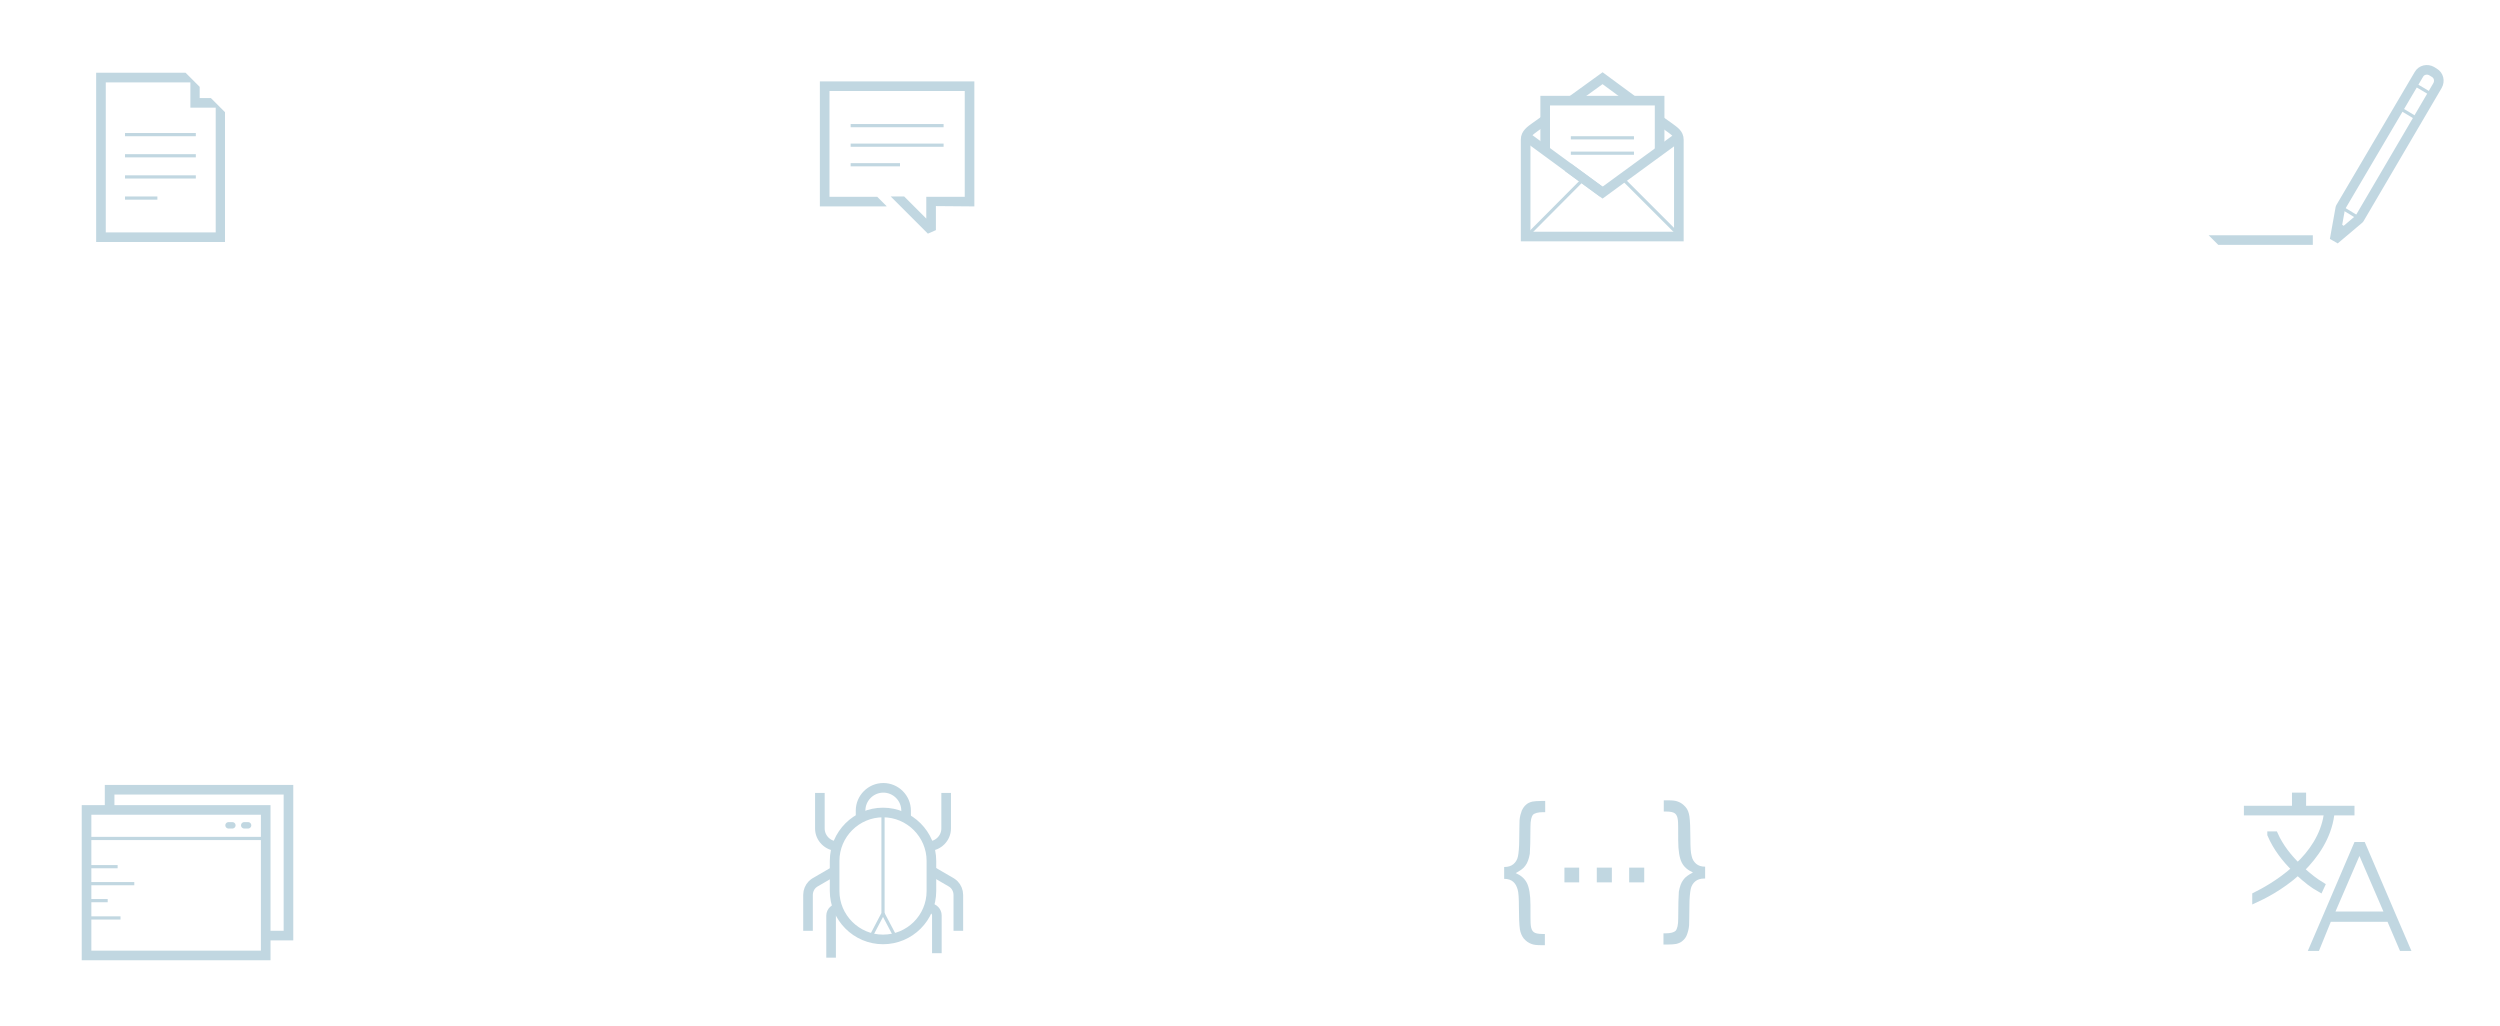
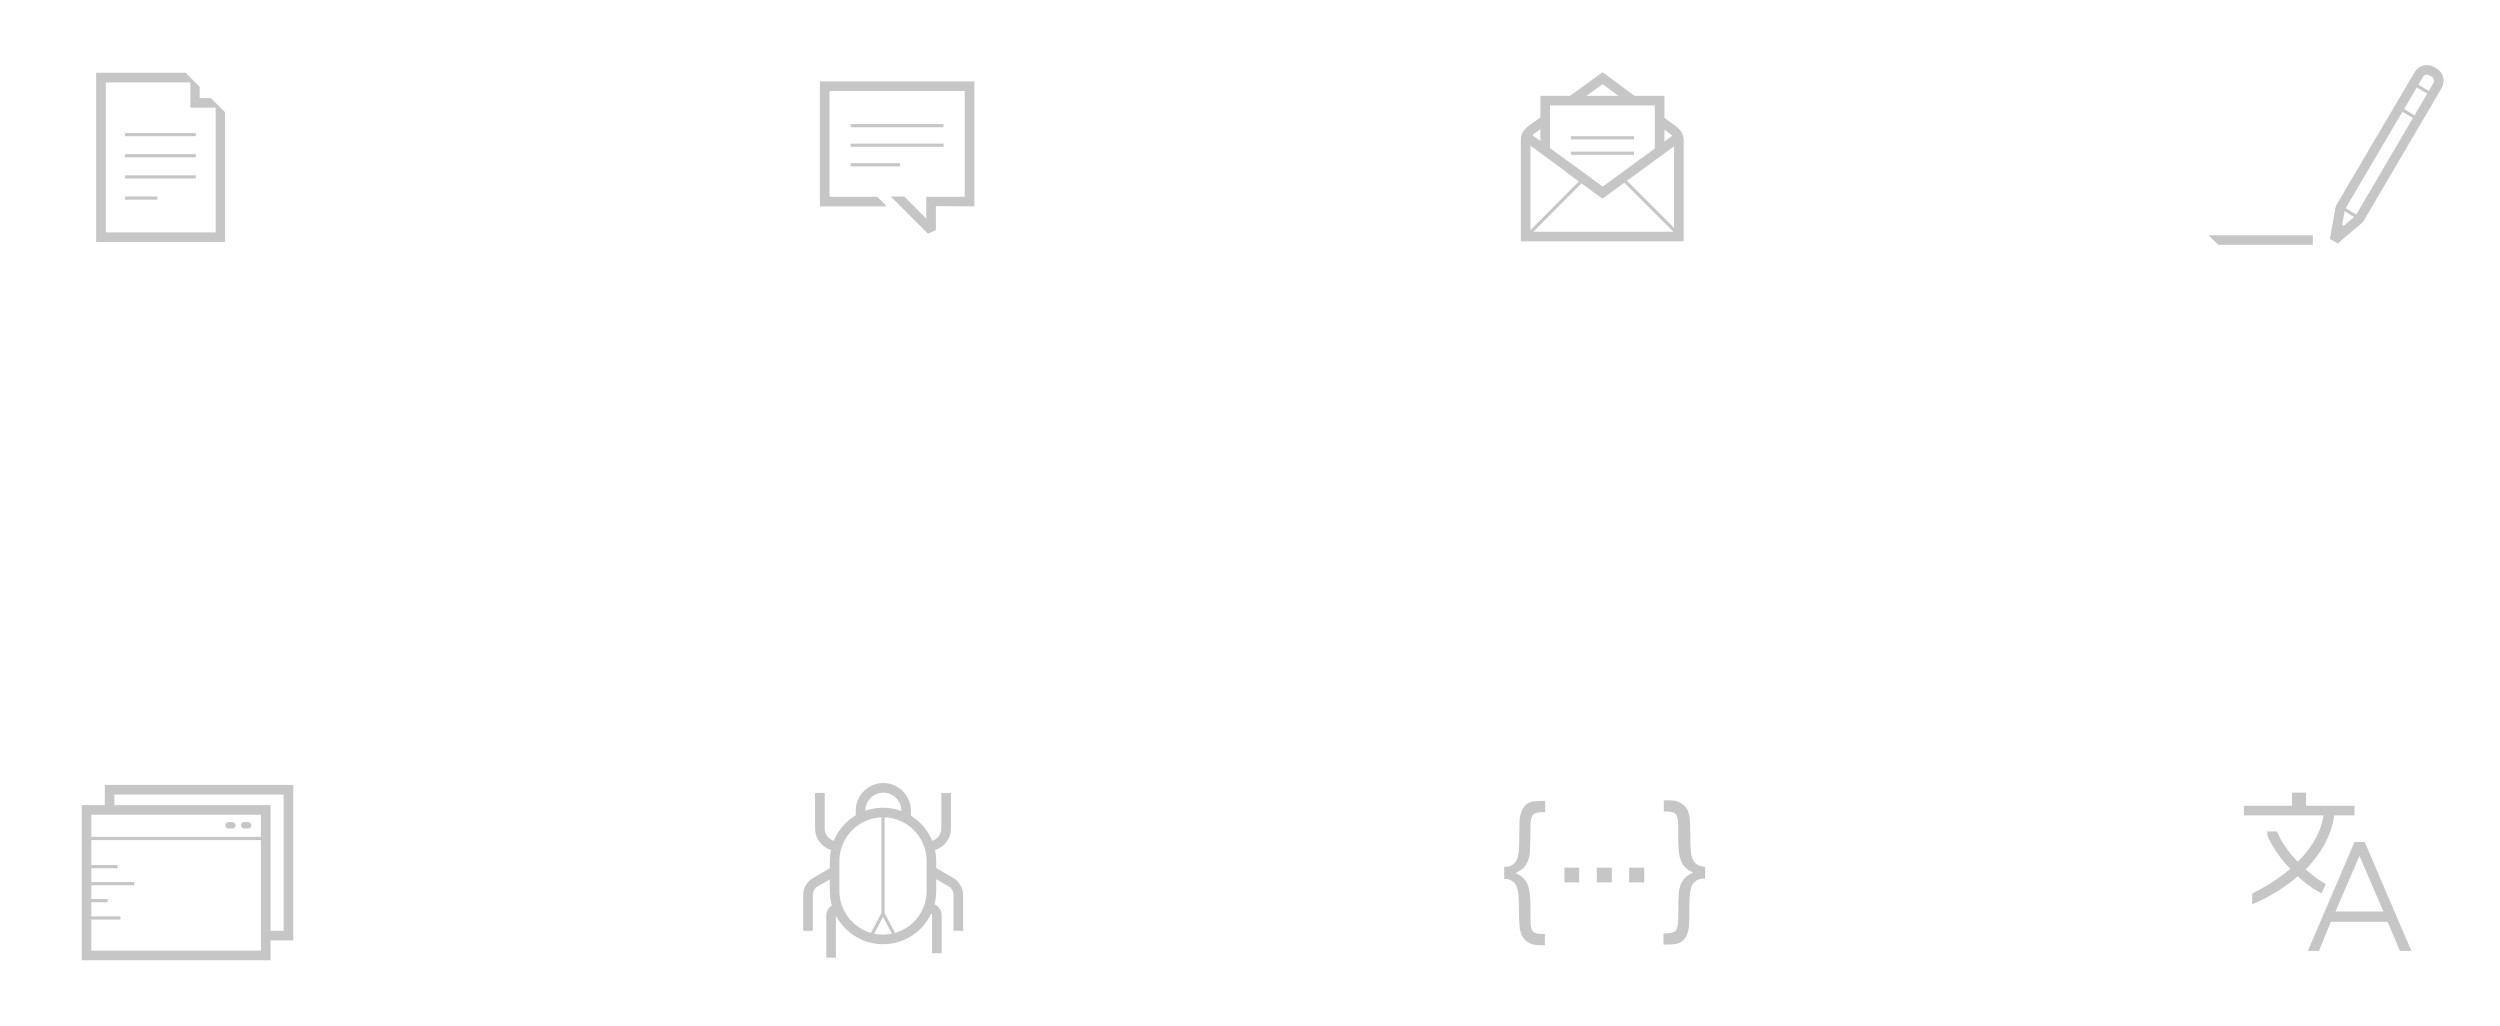
<svg xmlns="http://www.w3.org/2000/svg" version="1.1" id="Layer_1" x="0px" y="0px" width="780px" height="320px" viewBox="0 0 780 320" style="enable-background:new 0 0 780 320;" xml:space="preserve">
  <style type="text/css">
- 	.st0{fill:none;stroke:#C1D7E1;stroke-miterlimit:10;}
- 	.st1{fill:#C1D7E1;}
+ 	.st0{fill:none;stroke:#c6c6c6;stroke-miterlimit:10;}
+ 	.st1{fill:#c6c6c6;}
	.st2{fill:none;}
- 	.st3{fill:none;stroke:#C1D7E1;stroke-width:3;stroke-miterlimit:10;}
- 	.st4{fill:none;stroke:#C1D7E1;stroke-width:3;stroke-linejoin:bevel;stroke-miterlimit:10;}
- 	.st5{fill:none;stroke:#C1D7E1;stroke-linejoin:bevel;stroke-miterlimit:10;}
- 	.st6{fill:#C1D7E1;stroke:#C1D7E1;stroke-width:3;stroke-miterlimit:10;}
- 	.st7{fill:#C1D7E1;stroke:#C1D7E1;stroke-width:1.8;stroke-miterlimit:10;}
- 	.st8{fill:none;stroke:#C1D7E1;stroke-width:2;stroke-linecap:round;stroke-linejoin:round;stroke-miterlimit:10;}
- 	.st9{opacity:0;fill:none;stroke:#C1D7E1;stroke-miterlimit:10;}
+ 	.st3{fill:none;stroke:#c6c6c6;stroke-width:3;stroke-miterlimit:10;}
+ 	.st4{fill:none;stroke:#c6c6c6;stroke-width:3;stroke-linejoin:bevel;stroke-miterlimit:10;}
+ 	.st5{fill:none;stroke:#c6c6c6;stroke-linejoin:bevel;stroke-miterlimit:10;}
+ 	.st6{fill:#c6c6c6;stroke:#c6c6c6;stroke-width:3;stroke-miterlimit:10;}
+ 	.st7{fill:#c6c6c6;stroke:#c6c6c6;stroke-width:1.8;stroke-miterlimit:10;}
+ 	.st8{fill:none;stroke:#c6c6c6;stroke-width:2;stroke-linecap:round;stroke-linejoin:round;stroke-miterlimit:10;}
+ 	.st9{opacity:0;fill:none;stroke:#c6c6c6;stroke-miterlimit:10;}
</style>
  <g>
    <g>
      <line class="st0" x1="265.4" y1="39.2" x2="294.4" y2="39.2" />
      <line class="st0" x1="265.4" y1="45.3" x2="294.4" y2="45.3" />
      <line class="st0" x1="265.4" y1="51.4" x2="280.8" y2="51.4" />
    </g>
    <polygon class="st1" points="304,25.4 255.8,25.4 255.8,64.4 276.6,64.4 276.6,64.3 273.7,61.4 258.8,61.4 258.8,28.4 301,28.4    301,61.4 289,61.4 289,62.9 289,64.3 289,68.2 282.1,61.3 277.9,61.3 289.5,72.9 292,71.8 292,64.3 304,64.4  " />
  </g>
  <g>
    <g>
      <line class="st0" x1="39" y1="42" x2="61.1" y2="42" />
      <line class="st0" x1="39" y1="48.6" x2="61.1" y2="48.6" />
      <line class="st0" x1="39" y1="55.2" x2="61.1" y2="55.2" />
      <line class="st0" x1="39" y1="61.8" x2="49.1" y2="61.8" />
    </g>
    <g>
      <polygon class="st2" points="59.3,25.7 33,25.7 33,72.5 67.2,72.5 67.2,33.6 59.3,33.6   " />
      <path class="st1" d="M62.3,30.6v-3.5l-4.4-4.4H30v52.8h40.2V35l-4.4-4.4H62.3z M67.2,72.5H33V25.7h26.4v7.9h7.9V72.5z" />
    </g>
  </g>
  <g>
    <polyline class="st3" points="482.1,46.6 482.1,31.4 517.8,31.4 517.8,46.8  " />
    <g>
      <line class="st0" x1="490.1" y1="43" x2="509.8" y2="43" />
      <line class="st0" x1="490.1" y1="47.8" x2="509.8" y2="47.8" />
    </g>
    <polyline class="st3" points="509.1,31.1 500,24.4 490.6,31.2  " />
    <path class="st3" d="M482.1,37.4l-3.1,2.2c-1.5,1.1-3,2.1-3,3.9v30.3h47.8V43.6c0-1.9-1.4-2.7-3-3.9l-3.1-2.2" />
    <line class="st0" x1="494.1" y1="55.8" x2="476.1" y2="73.9" />
    <g>
      <line class="st3" x1="476.7" y1="43" x2="500" y2="60.1" />
      <polyline class="st3" points="523.4,43 500,60.1 489.2,52.2   " />
    </g>
    <line class="st0" x1="506.3" y1="55.8" x2="524.1" y2="73.6" />
  </g>
  <g>
    <g>
      <path class="st4" d="M736.1,68.3l-7.7,6.5l1.8-10l24.5-41.6c0.8-1.4,2.6-1.8,4-1l0.8,0.5c1.4,0.8,1.8,2.6,1,4L736.1,68.3z" />
      <line class="st4" x1="729.2" y1="70.9" x2="731.4" y2="72.4" />
      <line class="st5" x1="748.6" y1="33.7" x2="754.4" y2="37.2" />
      <line class="st5" x1="753" y1="26.1" x2="758.9" y2="29.6" />
      <line class="st5" x1="730.3" y1="64.6" x2="736.1" y2="68.1" />
    </g>
    <g>
      <polygon class="st1" points="721.6,73.4 689.1,73.4 692.1,76.4 721.6,76.4   " />
    </g>
  </g>
  <g>
    <g>
      <polygon class="st1" points="492.7,270.7 492.7,275.3 488.1,275.3 488.1,270.7   " />
      <polygon class="st1" points="502.9,270.7 502.9,275.3 498.2,275.3 498.2,270.7   " />
      <polygon class="st1" points="513,270.7 513,275.3 508.3,275.3 508.3,270.7   " />
    </g>
    <g>
      <g>
        <path class="st1" d="M469.4,270.5c1.1,0,2.1-0.3,2.8-0.9c0.7-0.6,1.2-1.4,1.4-2.4s0.4-2.8,0.4-5.2c0-2.5,0.1-5.3,0.1-6.1     c0.1-1.2,0.4-2.2,0.7-3c0.4-0.8,0.8-1.4,1.3-1.8c0.5-0.5,1.2-0.8,2-1c0.6-0.1,1.5-0.2,2.8-0.2h1.2v3.5h-0.7     c-1.5,0-2.6,0.3-3.1,0.8c-0.5,0.6-0.8,1.8-0.8,3.7c0,3.9-0.1,7.5-0.2,8.5c-0.3,1.6-0.7,2.8-1.4,3.7c-0.6,0.9-1.7,1.6-3,2.3     c1.6,0.7,2.8,1.7,3.5,3.1c0.7,1.4,1.1,3.7,1.1,6.9c0,2.9,0,5.8,0.1,6.3c0.1,1,0.4,1.7,0.9,2.1c0.5,0.4,1.4,0.6,2.8,0.6h0.7v3.5     H481c-1.5,0-2.5-0.1-3.2-0.4c-0.9-0.3-1.7-0.9-2.4-1.7c-0.6-0.8-1-1.7-1.2-2.9c-0.2-1.2-0.3-4.3-0.3-6.9s-0.1-4.5-0.4-5.5     s-0.7-1.8-1.4-2.4c-0.7-0.6-1.6-0.9-2.8-0.9V270.5z" />
      </g>
      <g>
        <path class="st1" d="M531.7,274.1c-1.1,0-2.1,0.3-2.8,0.9s-1.2,1.4-1.4,2.4c-0.2,1-0.4,2.8-0.4,5.2c0,2.5-0.1,5.3-0.1,6.1     c-0.1,1.2-0.4,2.2-0.7,3s-0.8,1.4-1.3,1.8c-0.5,0.5-1.2,0.8-2,1c-0.6,0.1-1.5,0.2-2.8,0.2h-1.2v-3.5h0.7c1.5,0,2.6-0.3,3.1-0.8     c0.5-0.6,0.8-1.8,0.8-3.7c0-3.9,0.1-7.5,0.2-8.5c0.3-1.6,0.7-2.8,1.4-3.7c0.6-0.9,1.7-1.6,3-2.3c-1.6-0.7-2.8-1.7-3.5-3.1     c-0.7-1.4-1.1-3.7-1.1-6.9c0-2.9,0-5.8-0.1-6.3c-0.1-1-0.4-1.7-0.9-2.1c-0.5-0.4-1.4-0.6-2.8-0.6h-0.7v-3.5l1.2,0     c1.5,0,2.5,0.1,3.2,0.4c0.9,0.3,1.7,0.9,2.4,1.7s1,1.7,1.2,2.9s0.3,4.3,0.3,6.9c0,2.7,0.1,4.5,0.4,5.5c0.2,1,0.7,1.8,1.4,2.4     s1.6,0.9,2.8,0.9V274.1z" />
      </g>
    </g>
  </g>
  <g>
    <path class="st3" d="M275.5,293.1L275.5,293.1c-8.3,0-15.1-6.8-15.1-15.1v-9.4c0-8.3,6.8-15.1,15.1-15.1h0   c8.3,0,15.1,6.8,15.1,15.1v9.4C290.6,286.4,283.8,293.1,275.5,293.1z" />
    <path class="st3" d="M261.3,264c-3,0-5.5-2.5-5.5-5.5v-11.1" />
    <path class="st3" d="M259.3,298.8v-13.1c0-1.3,1.1-2.3,2.3-2.3" />
    <path class="st3" d="M290,283.3c1.3,0,2.3,1.1,2.3,2.3v11.8" />
    <path class="st3" d="M268.5,255.3v-2.4c0-3.9,3.2-7.1,7.1-7.1l0,0c3.9,0,7.1,3.2,7.1,7.1v2.8" />
    <path class="st3" d="M289.7,264c3,0,5.5-2.5,5.5-5.5v-11.1" />
    <g>
      <polyline class="st0" points="275.5,253.6 275.5,285 271.5,292.6   " />
      <line class="st0" x1="275.5" y1="285" x2="279.5" y2="292.6" />
    </g>
    <g>
      <path class="st3" d="M290.6,271.7l6.2,3.6c0.3,0.2,0.6,0.4,0.9,0.7l0,0c0.8,0.8,1.3,2,1.3,3.2v11.2" />
      <path class="st3" d="M260.5,271.7l-6.2,3.6c-0.3,0.2-0.6,0.4-0.9,0.7l0,0c-0.8,0.8-1.3,2-1.3,3.2v11.2" />
    </g>
  </g>
  <g>
    <path class="st6" d="M700.1,252.9h16.5v-4.1h1.4v4.1h16.6" />
    <path class="st2" d="M735.7,265.6l-8.5,19.7h17.7l-8.5-19.7C736.3,265.3,735.9,265.3,735.7,265.6z" />
    <g>
      <path class="st2" d="M736.5,265.6c-0.1-0.3-0.6-0.3-0.7,0l-8.5,19.7h17.7L736.5,265.6z" />
      <path class="st7" d="M726.6,286.7h18.9l3.9,9.1h1.6l-4.3-10l-9.5-22.2h-2l-9.5,22.2l-4.3,10h1.5L726.6,286.7z M727.3,285.3    l8.5-19.7c0.1-0.3,0.6-0.3,0.7,0l8.5,19.7H727.3z" />
    </g>
    <path class="st7" d="M727.4,254.3h-1.5c-1,6.5-4.8,11.9-9,15.8c-2.8-2.7-5.4-6-7.1-9.8h-1.5c0,0,0,0,0,0.1   c1.8,4.2,4.6,7.8,7.6,10.7c-4.8,4.3-9.9,7-12.3,8.2v1.5c2.2-1,8-3.8,13.3-8.6c2.9,2.6,4.5,3.9,7,5.3l0.6-1.3   c-2.3-1.4-3.7-2.5-6.4-4.9C722.5,266.9,726.4,261.3,727.4,254.3z" />
  </g>
  <g id="XMLID_106_">
    <rect id="XMLID_113_" x="27" y="252.7" class="st3" width="55.9" height="45.4" />
    <line id="XMLID_112_" class="st0" x1="27.7" y1="261.6" x2="82.2" y2="261.6" />
    <g id="XMLID_109_">
      <line id="XMLID_111_" class="st8" x1="76.2" y1="257.5" x2="77.4" y2="257.5" />
      <line id="XMLID_110_" class="st8" x1="71.3" y1="257.5" x2="72.5" y2="257.5" />
    </g>
    <g id="XMLID_107_">
      <polyline id="XMLID_108_" class="st3" points="34.2,252.9 34.2,246.4 90,246.4 90,291.9 82.9,291.9   " />
    </g>
  </g>
  <g>
    <g>
      <line class="st0" x1="36.7" y1="270.4" x2="27.2" y2="270.4" />
      <line class="st0" x1="41.9" y1="275.7" x2="27.2" y2="275.7" />
      <line class="st0" x1="33.6" y1="281" x2="27.2" y2="281" />
      <line class="st0" x1="37.6" y1="286.4" x2="27.2" y2="286.4" />
    </g>
    <rect x="50.8" y="267.6" class="st9" width="17.1" height="21.5" />
  </g>
</svg>
